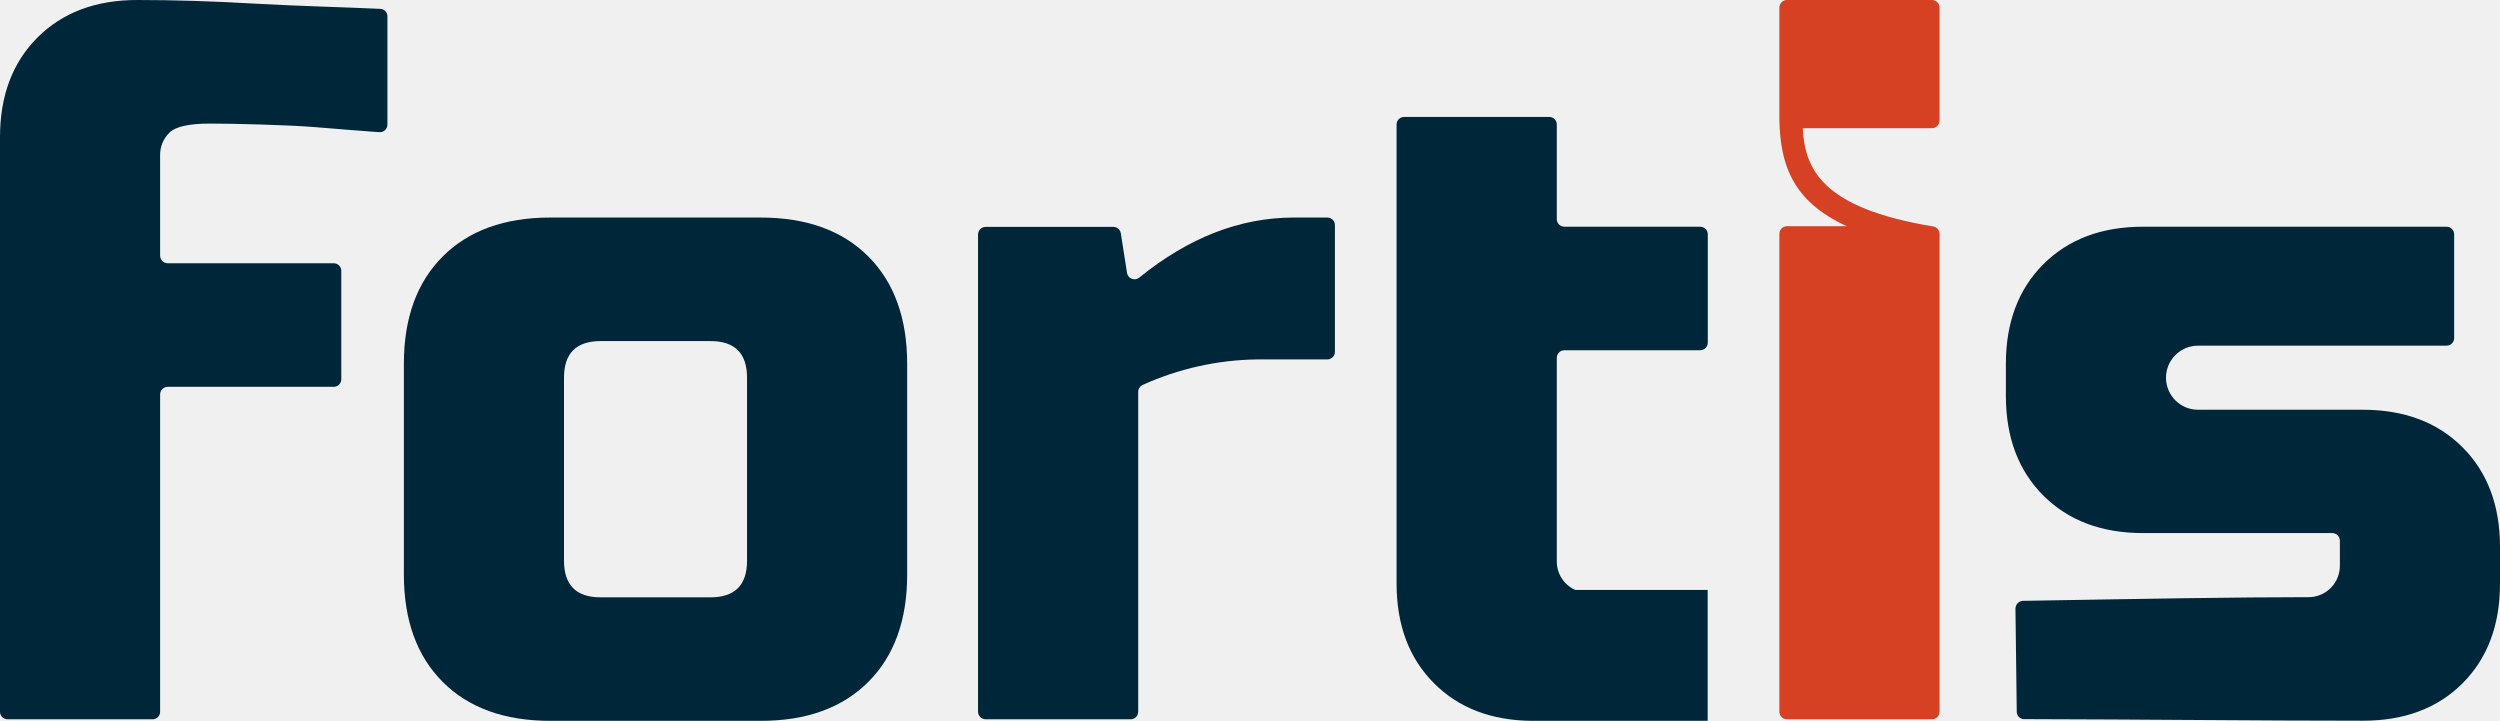
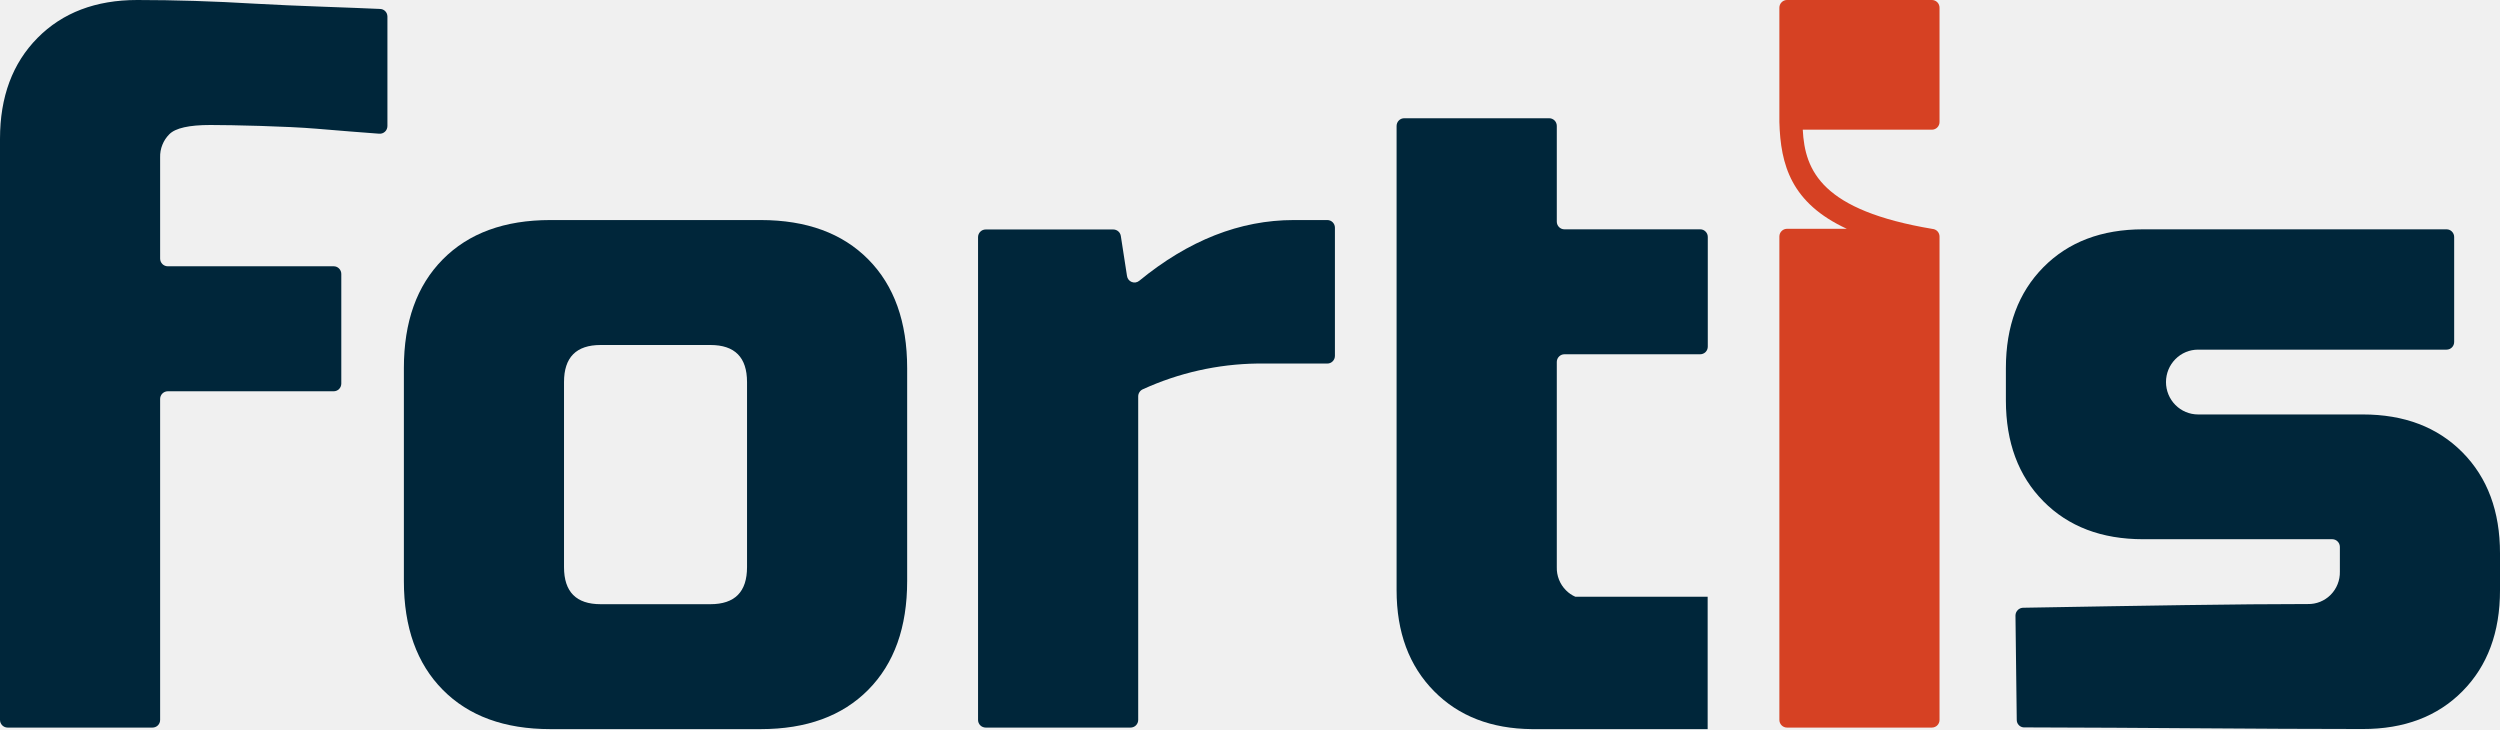
- <svg xmlns="http://www.w3.org/2000/svg" id="Layer_1" data-name="Layer 1" viewBox="0 0 600 173.01">
+ <svg xmlns="http://www.w3.org/2000/svg" width="96" height="28" viewBox="0 0 96 28" fill="none">
+   <g clip-path="url(#clip0_1_136)">
+     <g clip-path="url(#clip1_1_136)">
+       <path d="M74.186 0H68.619C68.542 0 68.468 0.032 68.414 0.087C68.359 0.142 68.328 0.217 68.328 0.295V4.035V4.682C68.371 6.341 68.787 7.799 70.917 8.786H68.619C68.542 8.787 68.468 8.818 68.414 8.873C68.359 8.928 68.328 9.003 68.328 9.081V27.644C68.328 27.722 68.359 27.797 68.413 27.852C68.468 27.907 68.542 27.939 68.619 27.939H74.186C74.224 27.939 74.262 27.931 74.297 27.916C74.333 27.902 74.365 27.88 74.392 27.853C74.42 27.825 74.441 27.793 74.456 27.757C74.471 27.721 74.478 27.683 74.478 27.644V9.081C74.477 9.007 74.449 8.937 74.4 8.883C74.35 8.83 74.282 8.797 74.21 8.791C69.968 8.081 69.307 6.576 69.226 4.98H74.186C74.263 4.98 74.338 4.949 74.393 4.893C74.448 4.838 74.478 4.762 74.478 4.684V0.295C74.478 0.216 74.447 0.141 74.392 0.086C74.337 0.031 74.263 -1.16855e-06 74.186 0Z" fill="#D64123" />
+       <path d="M14.586 0.343C13.626 0.295 11.254 0.228 9.803 0.142C8.21 0.047 6.699 0 5.27 0C3.677 0 2.4 0.486 1.44 1.457C0.48 2.428 0 3.719 0 5.331V27.644C0 27.722 0.031 27.797 0.085 27.852C0.14 27.907 0.214 27.939 0.291 27.939H5.858C5.896 27.939 5.934 27.931 5.969 27.916C6.005 27.902 6.037 27.88 6.064 27.853C6.091 27.825 6.113 27.793 6.127 27.757C6.142 27.721 6.149 27.683 6.149 27.644V15.321C6.149 15.243 6.179 15.168 6.234 15.113C6.289 15.057 6.363 15.026 6.44 15.025H12.814C12.853 15.025 12.891 15.018 12.927 15.002C12.962 14.988 12.994 14.966 13.021 14.938C13.049 14.91 13.07 14.877 13.084 14.841C13.099 14.805 13.106 14.766 13.106 14.727V10.52C13.106 10.441 13.075 10.367 13.02 10.311C12.966 10.256 12.892 10.225 12.814 10.225H6.44C6.363 10.225 6.289 10.193 6.234 10.138C6.179 10.082 6.149 10.007 6.149 9.929V6.045C6.144 5.88 6.173 5.716 6.234 5.563C6.294 5.411 6.385 5.272 6.501 5.156C6.734 4.918 7.261 4.799 8.082 4.8C8.902 4.8 11.032 4.847 12.157 4.943C13.117 5.024 13.917 5.087 14.557 5.134C14.597 5.138 14.638 5.133 14.677 5.12C14.716 5.107 14.751 5.086 14.782 5.058C14.812 5.031 14.836 4.997 14.852 4.959C14.869 4.921 14.877 4.88 14.877 4.839V0.631C14.876 0.593 14.868 0.555 14.854 0.52C14.839 0.485 14.817 0.453 14.79 0.426C14.763 0.399 14.731 0.378 14.696 0.364C14.661 0.35 14.623 0.343 14.586 0.343Z" fill="#00263A" />
+       <path d="M29.213 8.45H21.131C19.374 8.45 17.998 8.954 17.002 9.961C16.005 10.969 15.508 12.361 15.509 14.137V22.313C15.509 24.09 16.006 25.482 17.002 26.488C17.997 27.495 19.373 27.998 21.131 27.998H29.213C30.97 27.998 32.346 27.494 33.342 26.487C34.339 25.479 34.836 24.087 34.835 22.311V14.137C34.835 12.36 34.338 10.968 33.342 9.961C32.347 8.955 30.971 8.451 29.213 8.45ZM28.686 21.779C28.686 22.727 28.218 23.201 27.28 23.201H23.064C22.126 23.201 21.658 22.727 21.658 21.779V14.671C21.658 13.722 22.126 13.248 23.064 13.248H27.28C28.218 13.248 28.686 13.722 28.686 14.671V21.779Z" fill="#00263A" />
+       <path d="M50.97 8.45H49.68C47.619 8.45 45.641 9.228 43.744 10.785C43.704 10.817 43.657 10.838 43.606 10.846C43.556 10.853 43.504 10.847 43.457 10.828C43.409 10.809 43.368 10.778 43.336 10.737C43.304 10.697 43.284 10.648 43.277 10.597L43.04 9.063C43.029 8.993 42.995 8.93 42.942 8.884C42.889 8.838 42.822 8.813 42.752 8.812H37.85C37.772 8.812 37.698 8.843 37.643 8.898C37.588 8.954 37.557 9.028 37.557 9.107V27.644C37.557 27.683 37.564 27.721 37.579 27.757C37.594 27.793 37.615 27.825 37.643 27.853C37.67 27.88 37.702 27.902 37.738 27.916C37.773 27.931 37.811 27.939 37.85 27.939H43.414C43.453 27.939 43.491 27.931 43.526 27.916C43.562 27.902 43.594 27.88 43.621 27.853C43.648 27.825 43.67 27.793 43.685 27.757C43.7 27.721 43.707 27.683 43.707 27.644V15.221C43.707 15.163 43.724 15.106 43.756 15.058C43.787 15.009 43.832 14.971 43.885 14.948C45.266 14.317 46.76 13.981 48.275 13.96H50.97C51.008 13.96 51.046 13.953 51.081 13.938C51.117 13.923 51.149 13.901 51.176 13.873C51.203 13.846 51.225 13.813 51.239 13.777C51.254 13.742 51.261 13.703 51.261 13.664V8.739C51.26 8.662 51.228 8.588 51.174 8.534C51.119 8.48 51.046 8.45 50.97 8.45Z" fill="#00263A" />
+       <path d="M65.288 8.806H60.074C60.035 8.806 59.997 8.798 59.962 8.784C59.926 8.769 59.894 8.747 59.867 8.72C59.839 8.693 59.818 8.66 59.803 8.624C59.788 8.588 59.781 8.55 59.781 8.511V4.836C59.781 4.797 59.774 4.759 59.759 4.723C59.745 4.687 59.723 4.654 59.696 4.627C59.669 4.6 59.637 4.578 59.601 4.563C59.566 4.548 59.528 4.541 59.49 4.541H53.92C53.843 4.541 53.769 4.572 53.714 4.628C53.66 4.683 53.629 4.758 53.629 4.836V22.667C53.629 24.279 54.109 25.571 55.069 26.542C56.013 27.499 57.264 27.984 58.822 27.998H65.574V22.915H60.493C60.358 22.856 60.236 22.772 60.133 22.667C60.017 22.551 59.926 22.413 59.866 22.26C59.805 22.107 59.776 21.943 59.781 21.779V13.899C59.781 13.821 59.812 13.746 59.867 13.691C59.922 13.635 59.996 13.604 60.074 13.604H65.288C65.365 13.604 65.439 13.573 65.494 13.518C65.549 13.463 65.579 13.388 65.579 13.31V9.102C65.579 9.063 65.572 9.025 65.558 8.989C65.543 8.953 65.522 8.92 65.495 8.893C65.467 8.865 65.435 8.843 65.4 8.828C65.364 8.813 65.326 8.806 65.288 8.806Z" fill="#00263A" />
+       <path d="M94.56 17.372C93.6 16.401 92.323 15.915 90.73 15.915H84.405C84.079 15.915 83.766 15.784 83.535 15.551C83.304 15.318 83.174 15.001 83.174 14.671C83.174 14.341 83.304 14.024 83.535 13.791C83.766 13.557 84.079 13.426 84.405 13.426H93.952C94.029 13.425 94.102 13.394 94.156 13.339C94.21 13.284 94.24 13.209 94.24 13.132V9.1C94.24 9.022 94.209 8.948 94.154 8.892C94.1 8.837 94.026 8.806 93.949 8.806H82.296C80.702 8.806 79.426 9.291 78.466 10.262C77.506 11.233 77.026 12.524 77.026 14.135V15.375C77.026 16.987 77.506 18.278 78.466 19.249C79.426 20.22 80.702 20.706 82.296 20.706H89.558C89.636 20.706 89.71 20.737 89.765 20.793C89.82 20.848 89.851 20.924 89.851 21.002V21.95C89.855 22.115 89.826 22.278 89.765 22.431C89.705 22.584 89.614 22.723 89.499 22.839C89.384 22.955 89.247 23.047 89.096 23.108C88.945 23.169 88.783 23.199 88.621 23.195C85.941 23.195 82.381 23.256 77.714 23.337C77.673 23.335 77.633 23.341 77.595 23.354C77.557 23.368 77.522 23.389 77.492 23.416C77.463 23.444 77.438 23.477 77.421 23.514C77.404 23.551 77.395 23.591 77.394 23.632L77.443 27.637C77.441 27.712 77.468 27.784 77.517 27.839C77.567 27.894 77.635 27.927 77.709 27.932C82.469 27.942 86.656 27.994 90.725 27.994C92.322 27.997 93.6 27.513 94.56 26.542C95.52 25.571 96 24.279 96 22.667V21.246C96 19.634 95.52 18.343 94.56 17.372Z" fill="#00263A" />
+     </g>
+   </g>
  <defs>
-     <style>.cls-1{fill:#d64123;}.cls-2{fill:#00263a;}</style>
+     <clipPath id="clip0_1_136">
+       <rect width="96" height="28" fill="white" />
+     </clipPath>
+     <clipPath id="clip1_1_136">
+       <rect width="96" height="28" fill="white" />
+     </clipPath>
  </defs>
-   <path class="cls-1" d="M463.66,0H428.87a1.83,1.83,0,0,0-1.82,1.82V24.93h0v4h0c.27,10.25,2.87,19.26,16.18,25.36H428.87a1.83,1.83,0,0,0-1.82,1.82v114.7a1.82,1.82,0,0,0,1.82,1.82h34.79a1.82,1.82,0,0,0,1.83-1.82V56.11a1.82,1.82,0,0,0-1.68-1.79v0c-26.51-4.39-30.64-13.69-31.15-23.55h31a1.83,1.83,0,0,0,1.83-1.83V1.82A1.83,1.83,0,0,0,463.66,0Z" />
-   <path class="cls-2" d="M91.16,2.12c-6-.3-20.82-.71-29.89-1.24Q46.33,0,32.94,0,18,0,9,9T0,32.94V170.81a1.82,1.82,0,0,0,1.82,1.82H36.61a1.81,1.81,0,0,0,1.82-1.82V94.67a1.83,1.83,0,0,1,1.82-1.83H80.09A1.82,1.82,0,0,0,81.91,91V65a1.82,1.82,0,0,0-1.82-1.82H40.25a1.83,1.83,0,0,1-1.82-1.83v-24a7.42,7.42,0,0,1,2.2-5.49q2.19-2.21,9.88-2.2c5.13,0,18.44.29,25.47.88q9,.75,15,1.18a1.82,1.82,0,0,0,2-1.82v-26A1.8,1.8,0,0,0,91.16,2.12Z" />
-   <path class="cls-2" d="M182.58,52.21H132.07q-16.47,0-25.81,9.34t-9.33,25.8v50.52q0,16.47,9.33,25.8T132.07,173h50.51q16.47,0,25.81-9.34t9.33-25.8V87.35q0-16.47-9.33-25.8T182.58,52.21Zm-3.29,82.36q0,8.79-8.79,8.79H144.15q-8.79,0-8.79-8.79V90.65q0-8.79,8.79-8.79H170.5q8.79,0,8.79,8.79Z" />
-   <path class="cls-2" d="M318.56,52.21H310.5q-19.32,0-37.1,14.43a1.81,1.81,0,0,1-2.92-1.16L269,56a1.83,1.83,0,0,0-1.8-1.55H236.56a1.83,1.83,0,0,0-1.83,1.82V170.81a1.82,1.82,0,0,0,1.83,1.82h34.78a1.82,1.82,0,0,0,1.83-1.82V94.05a1.85,1.85,0,0,1,1.11-1.69,68.9,68.9,0,0,1,27.44-6.1h16.84a1.82,1.82,0,0,0,1.82-1.83V54A1.82,1.82,0,0,0,318.56,52.21Z" />
-   <path class="cls-2" d="M408.05,54.41H375.46a1.82,1.82,0,0,1-1.83-1.82V29.88a1.81,1.81,0,0,0-1.82-1.82H337a1.82,1.82,0,0,0-1.82,1.82V140.06q0,14.94,9,23.94,8.85,8.87,23.46,9v0h42.2V141.59H378.08a7.31,7.31,0,0,1-2.25-1.53,7.45,7.45,0,0,1-2.2-5.49V85.88a1.83,1.83,0,0,1,1.83-1.82h32.59a1.82,1.82,0,0,0,1.82-1.82v-26A1.82,1.82,0,0,0,408.05,54.41Z" />
-   <path class="cls-2" d="M591,107.34q-9-9-23.94-9H527.53a7.69,7.69,0,1,1,0-15.38H587.2A1.82,1.82,0,0,0,589,81.14V56.23a1.83,1.83,0,0,0-1.82-1.82H514.35q-14.94,0-23.94,9t-9,23.93V95q0,14.94,9,23.94t23.94,9h45.39a1.83,1.83,0,0,1,1.83,1.83v5.86a7.52,7.52,0,0,1-7.69,7.69c-16.75,0-39,.38-68.17.88a1.89,1.89,0,0,0-2,1.82l.31,24.75a1.77,1.77,0,0,0,1.66,1.82c29.75.06,55.92.38,81.35.38Q582,173,591,164t9-23.94v-8.78Q600,116.34,591,107.34Z" />
</svg>
